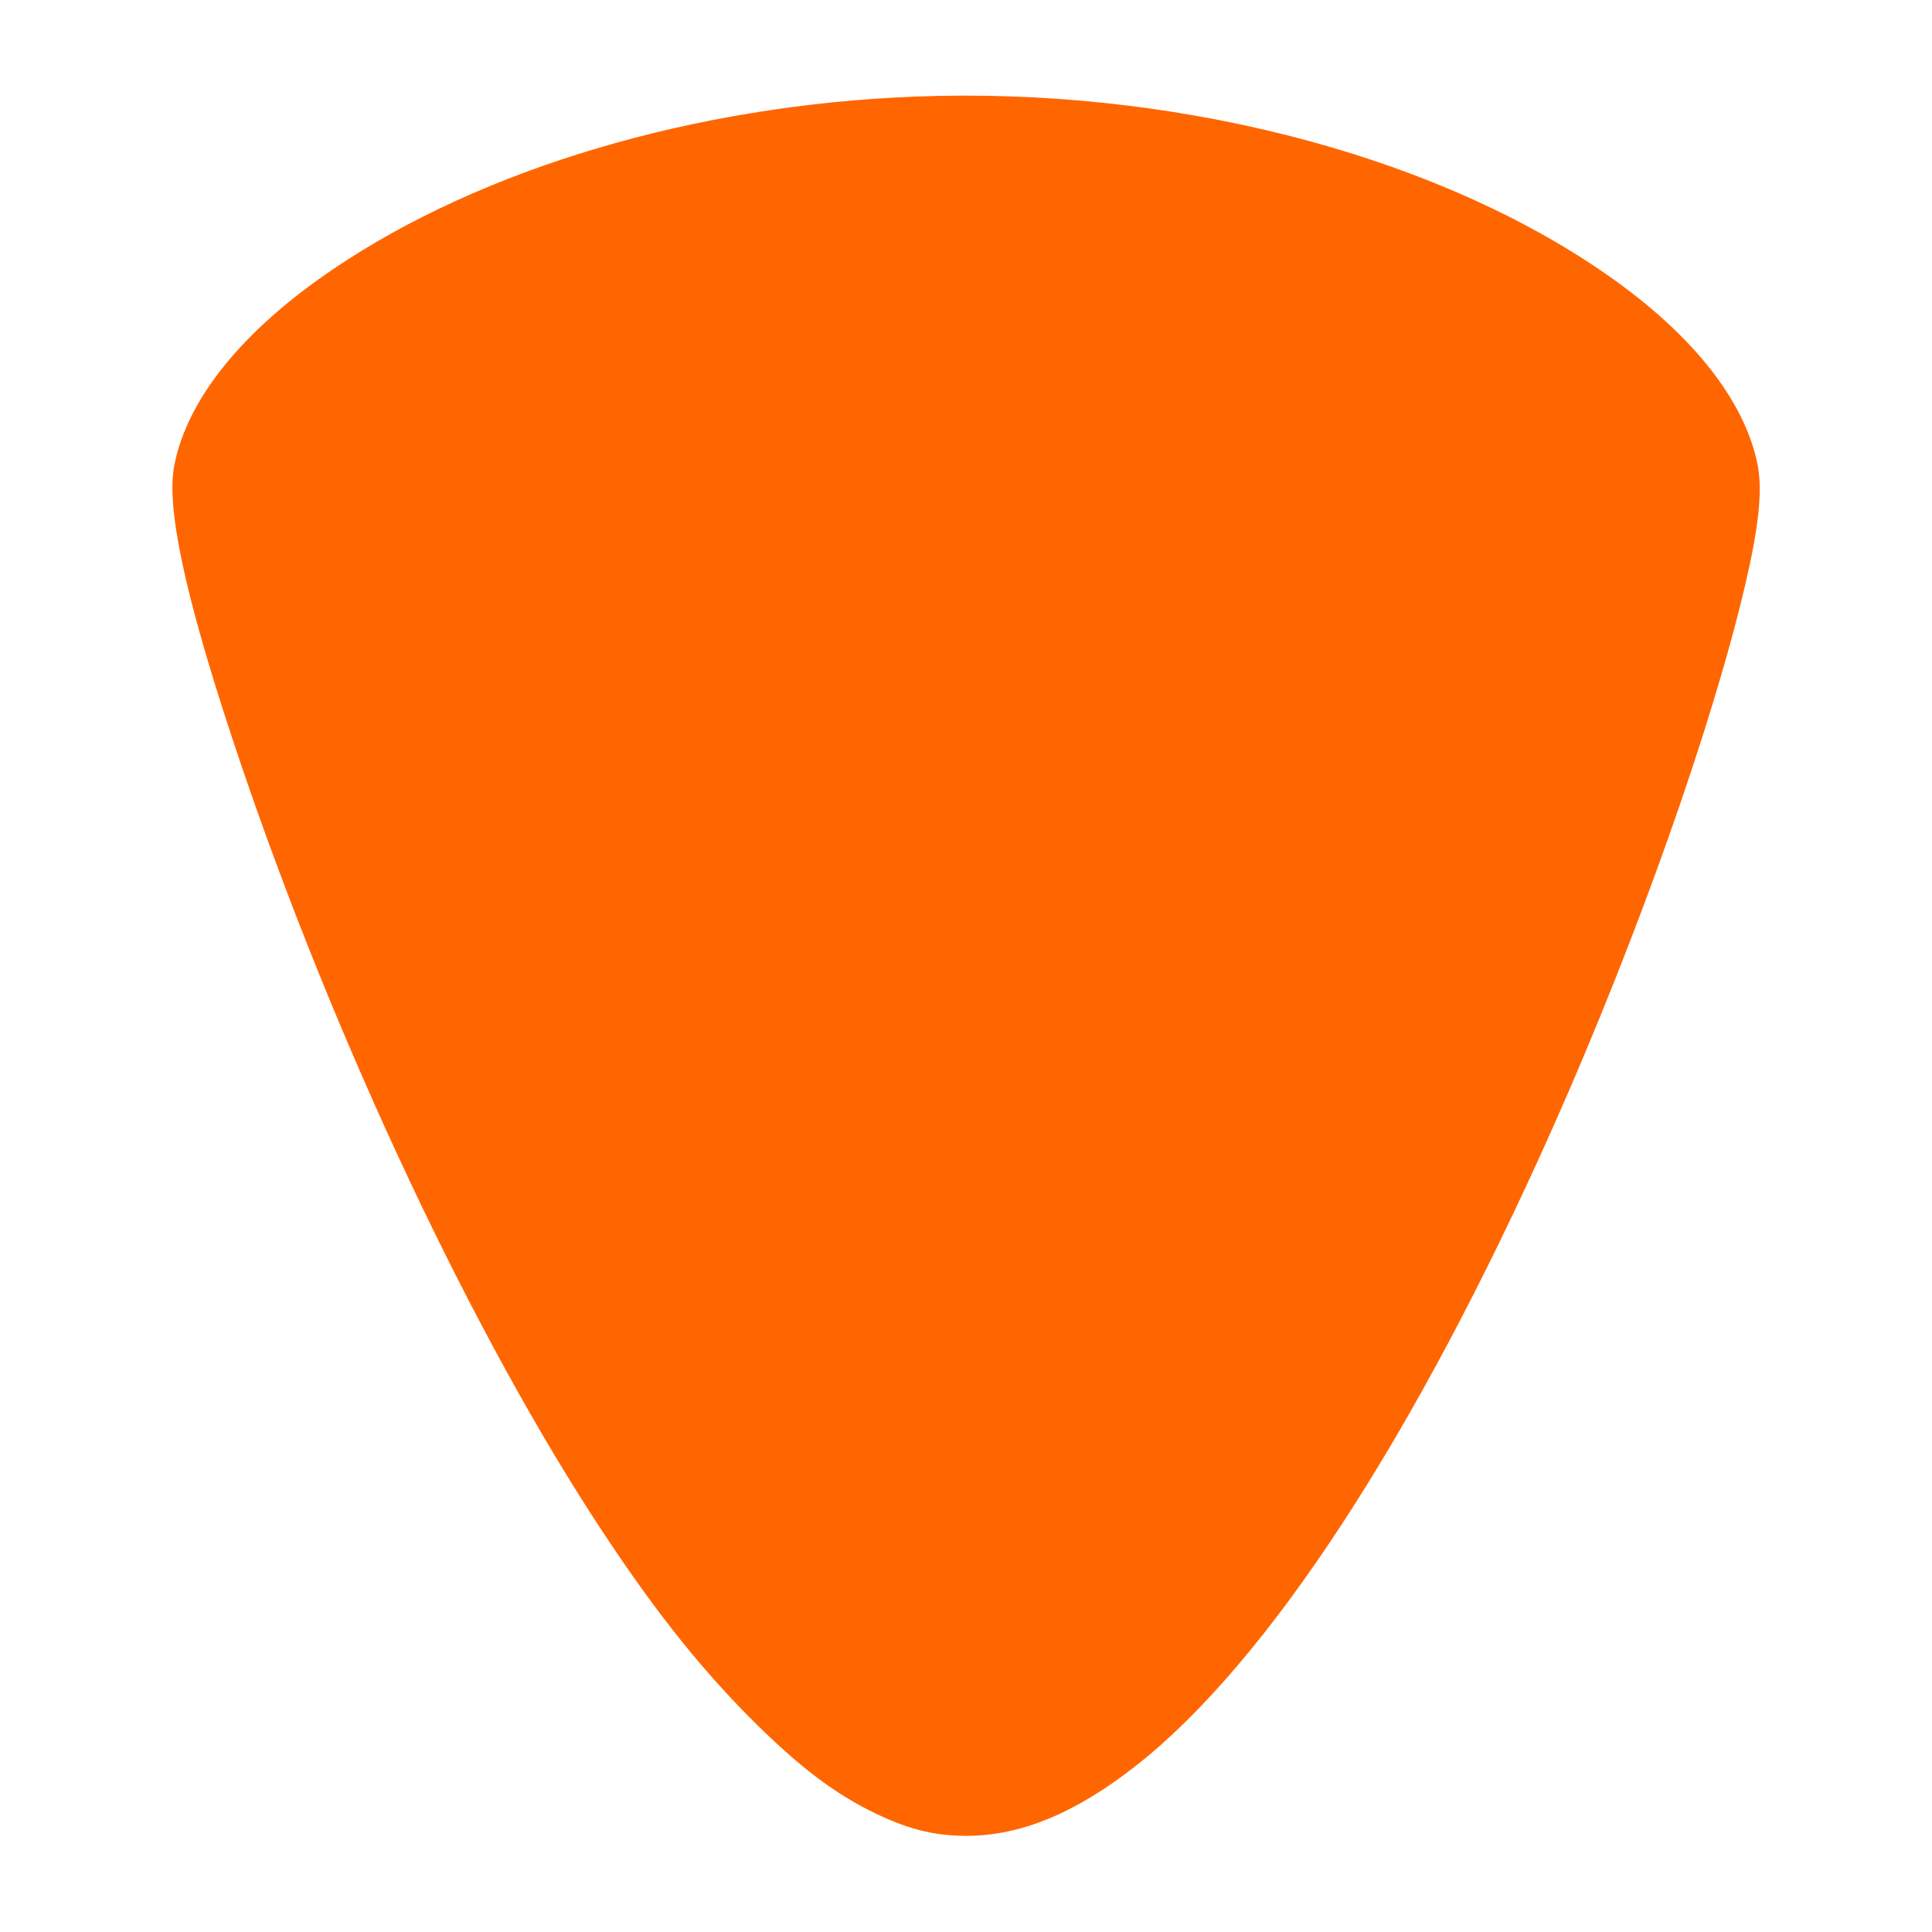
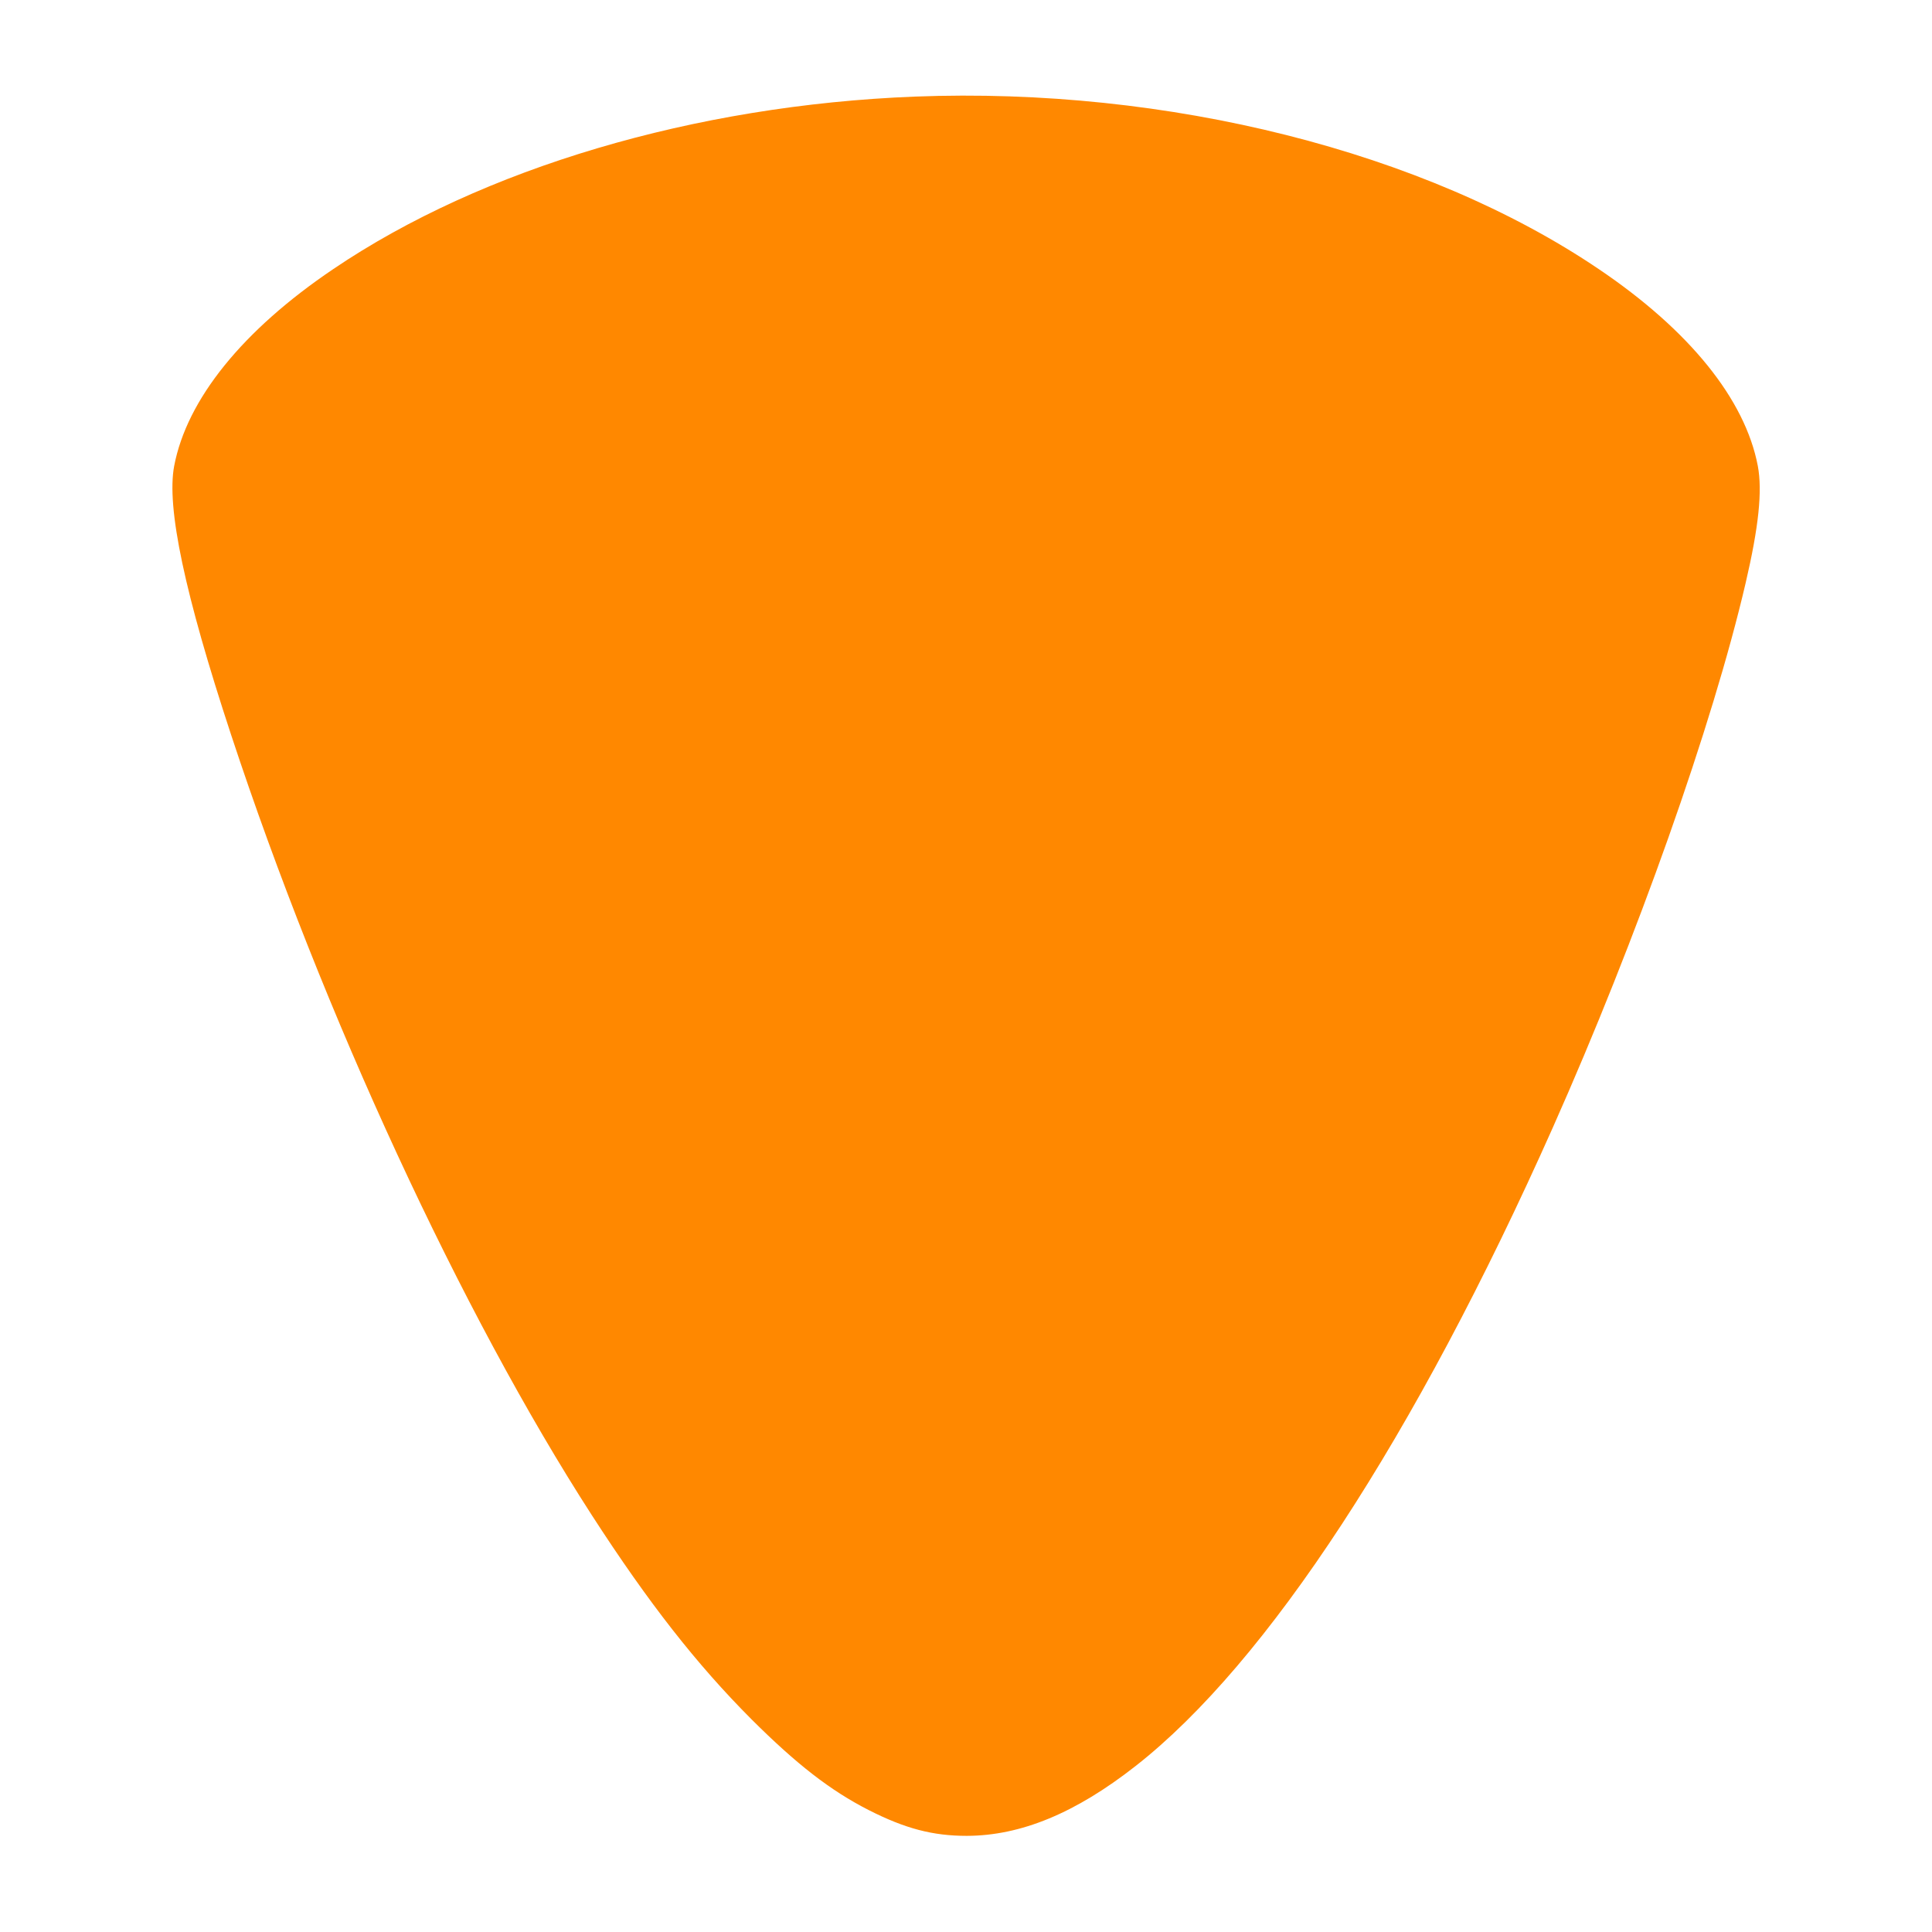
<svg xmlns="http://www.w3.org/2000/svg" version="1.0" width="1280pt" height="1280pt" viewBox="0 0 1280 1280" preserveAspectRatio="xMidYMid meet">
-   <g transform="translate(0,1280) scale(0.1,-0.1)" fill="#ff6600" stroke="none">
+   <g transform="translate(0,1280) scale(0.1,-0.1)" fill="#ff8800" stroke="none">
    <path d="M6060 12160 c-1456 -57 -2864 -474 -3851 -1142 -602 -406 -971 -864 -1055 -1305 -52 -274 69 -846 377 -1781 610 -1851 1527 -3834 2391 -5172 375 -580 693 -986 1057 -1351 299 -298 523 -472 776 -601 242 -123 425 -171 650 -171 358 1 720 150 1119 463 872 683 1852 2182 2764 4230 558 1254 1058 2666 1277 3606 87 373 112 612 81 777 -84 441 -453 899 -1055 1305 -1151 778 -2854 1207 -4531 1142z" />
  </g>
</svg>
